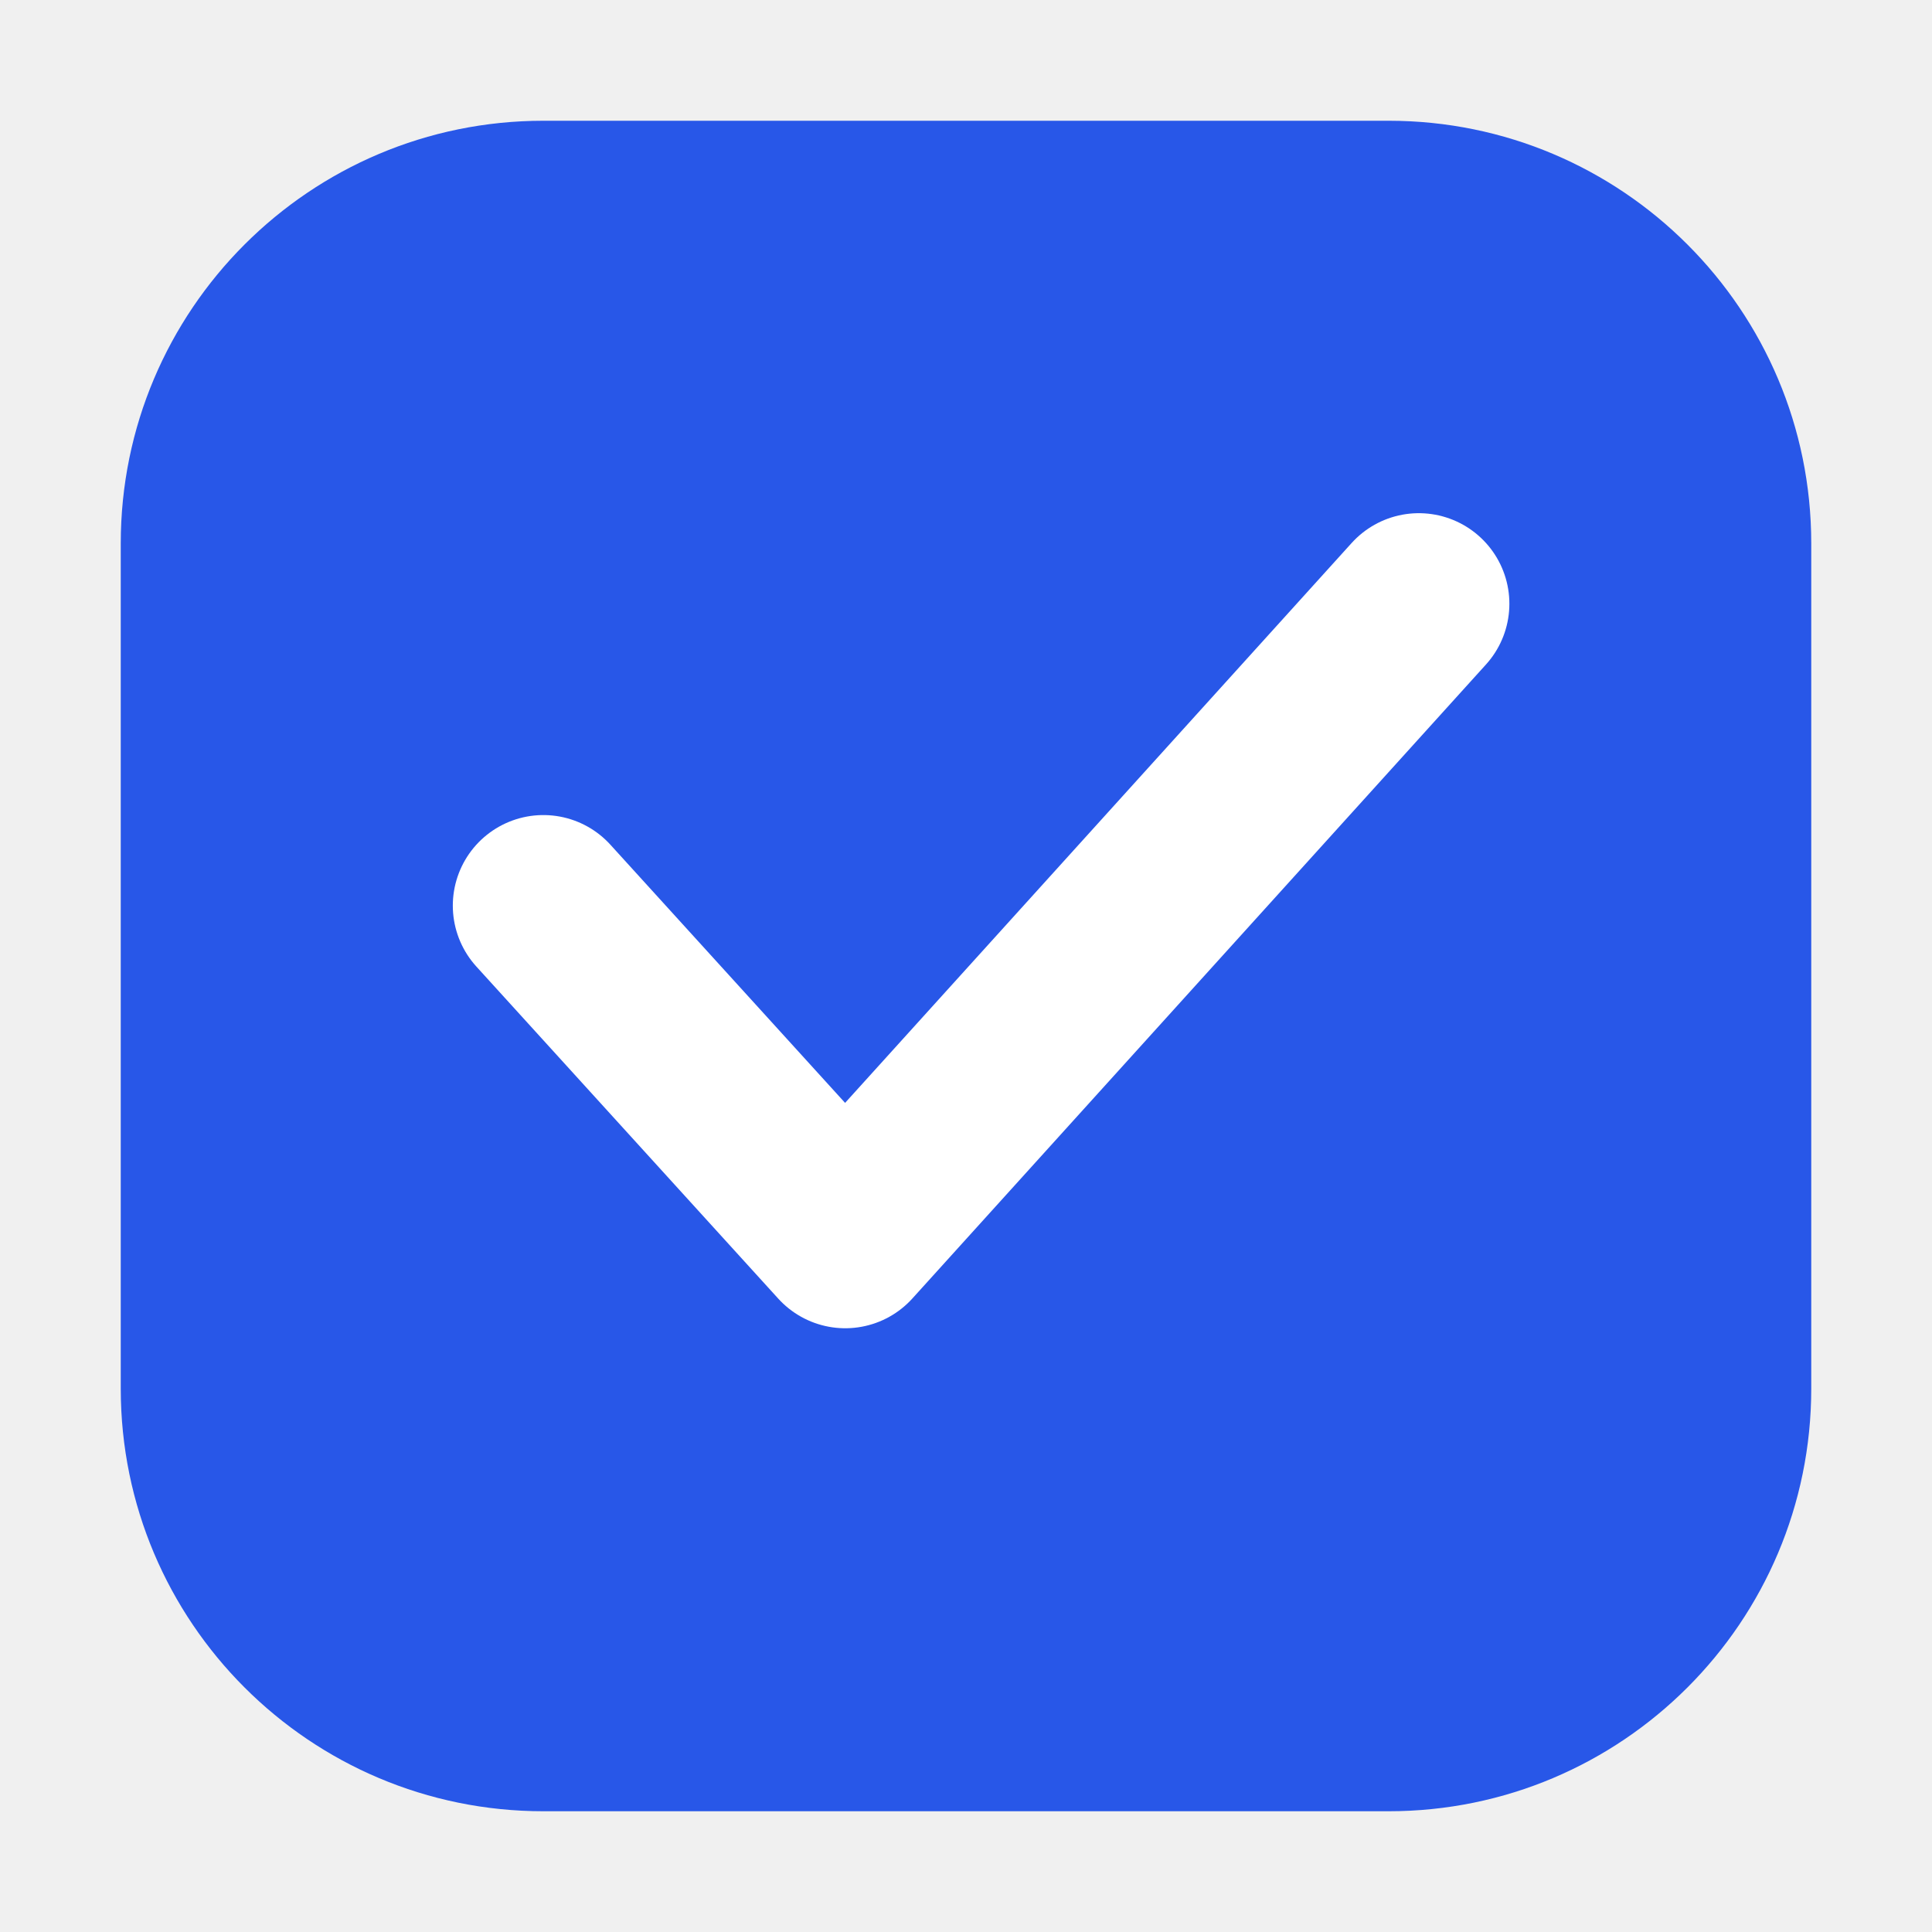
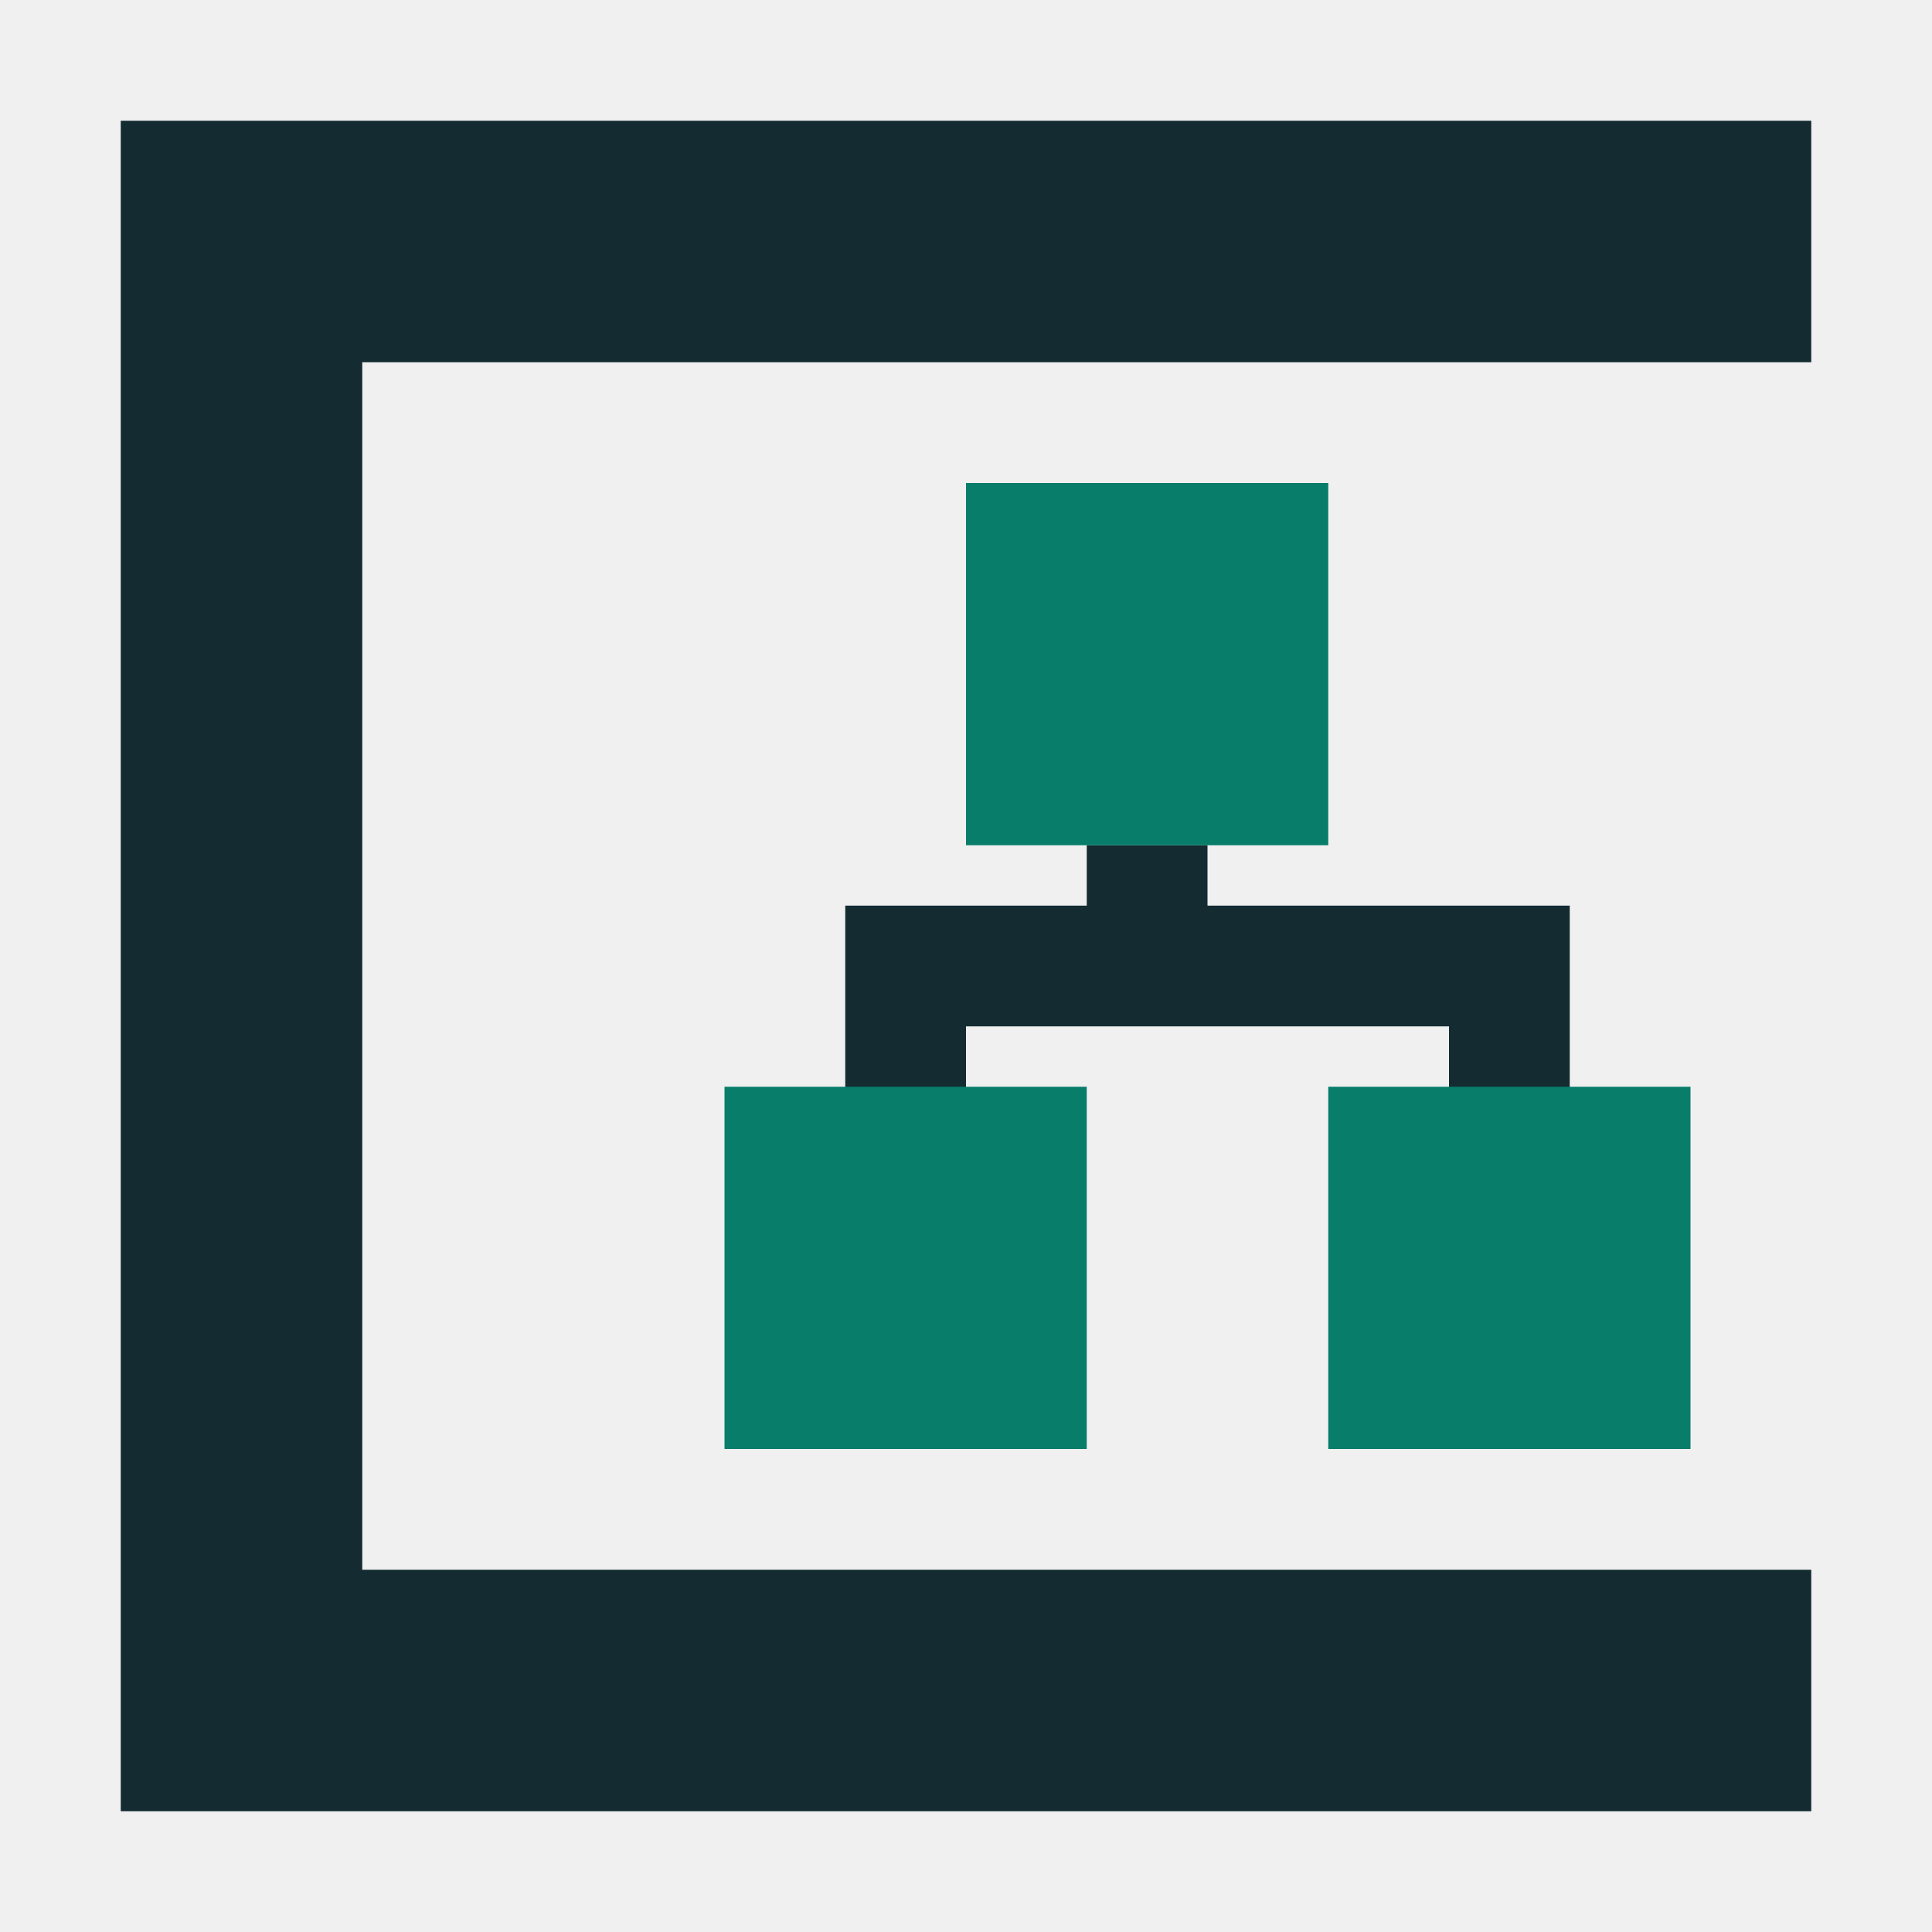
- <svg xmlns="http://www.w3.org/2000/svg" viewBox="0 0 64 64">
-   <rect x="4" y="4" width="56" height="56" rx="14" fill="#2857E8" />
-   <path d="m18 30 10 11 19-21" fill="none" stroke="#fff" stroke-width="6" stroke-linecap="round" stroke-linejoin="round" />
+ <svg xmlns="http://www.w3.org/2000/svg" viewBox="0 0 16 16">
+   <path d="M15 1H1v14h14v-2H3V3h12Z" fill="#142B32" />
+   <path d="M9.5 7v1H7.5v2m2-2h3v2" stroke="#142B32" stroke-width="1" fill="none" />
+   <path d="M8 4h3v3H8zM6 9h3v3H6zm5 0h3v3h-3Z" fill="#087D6A" />
</svg>
